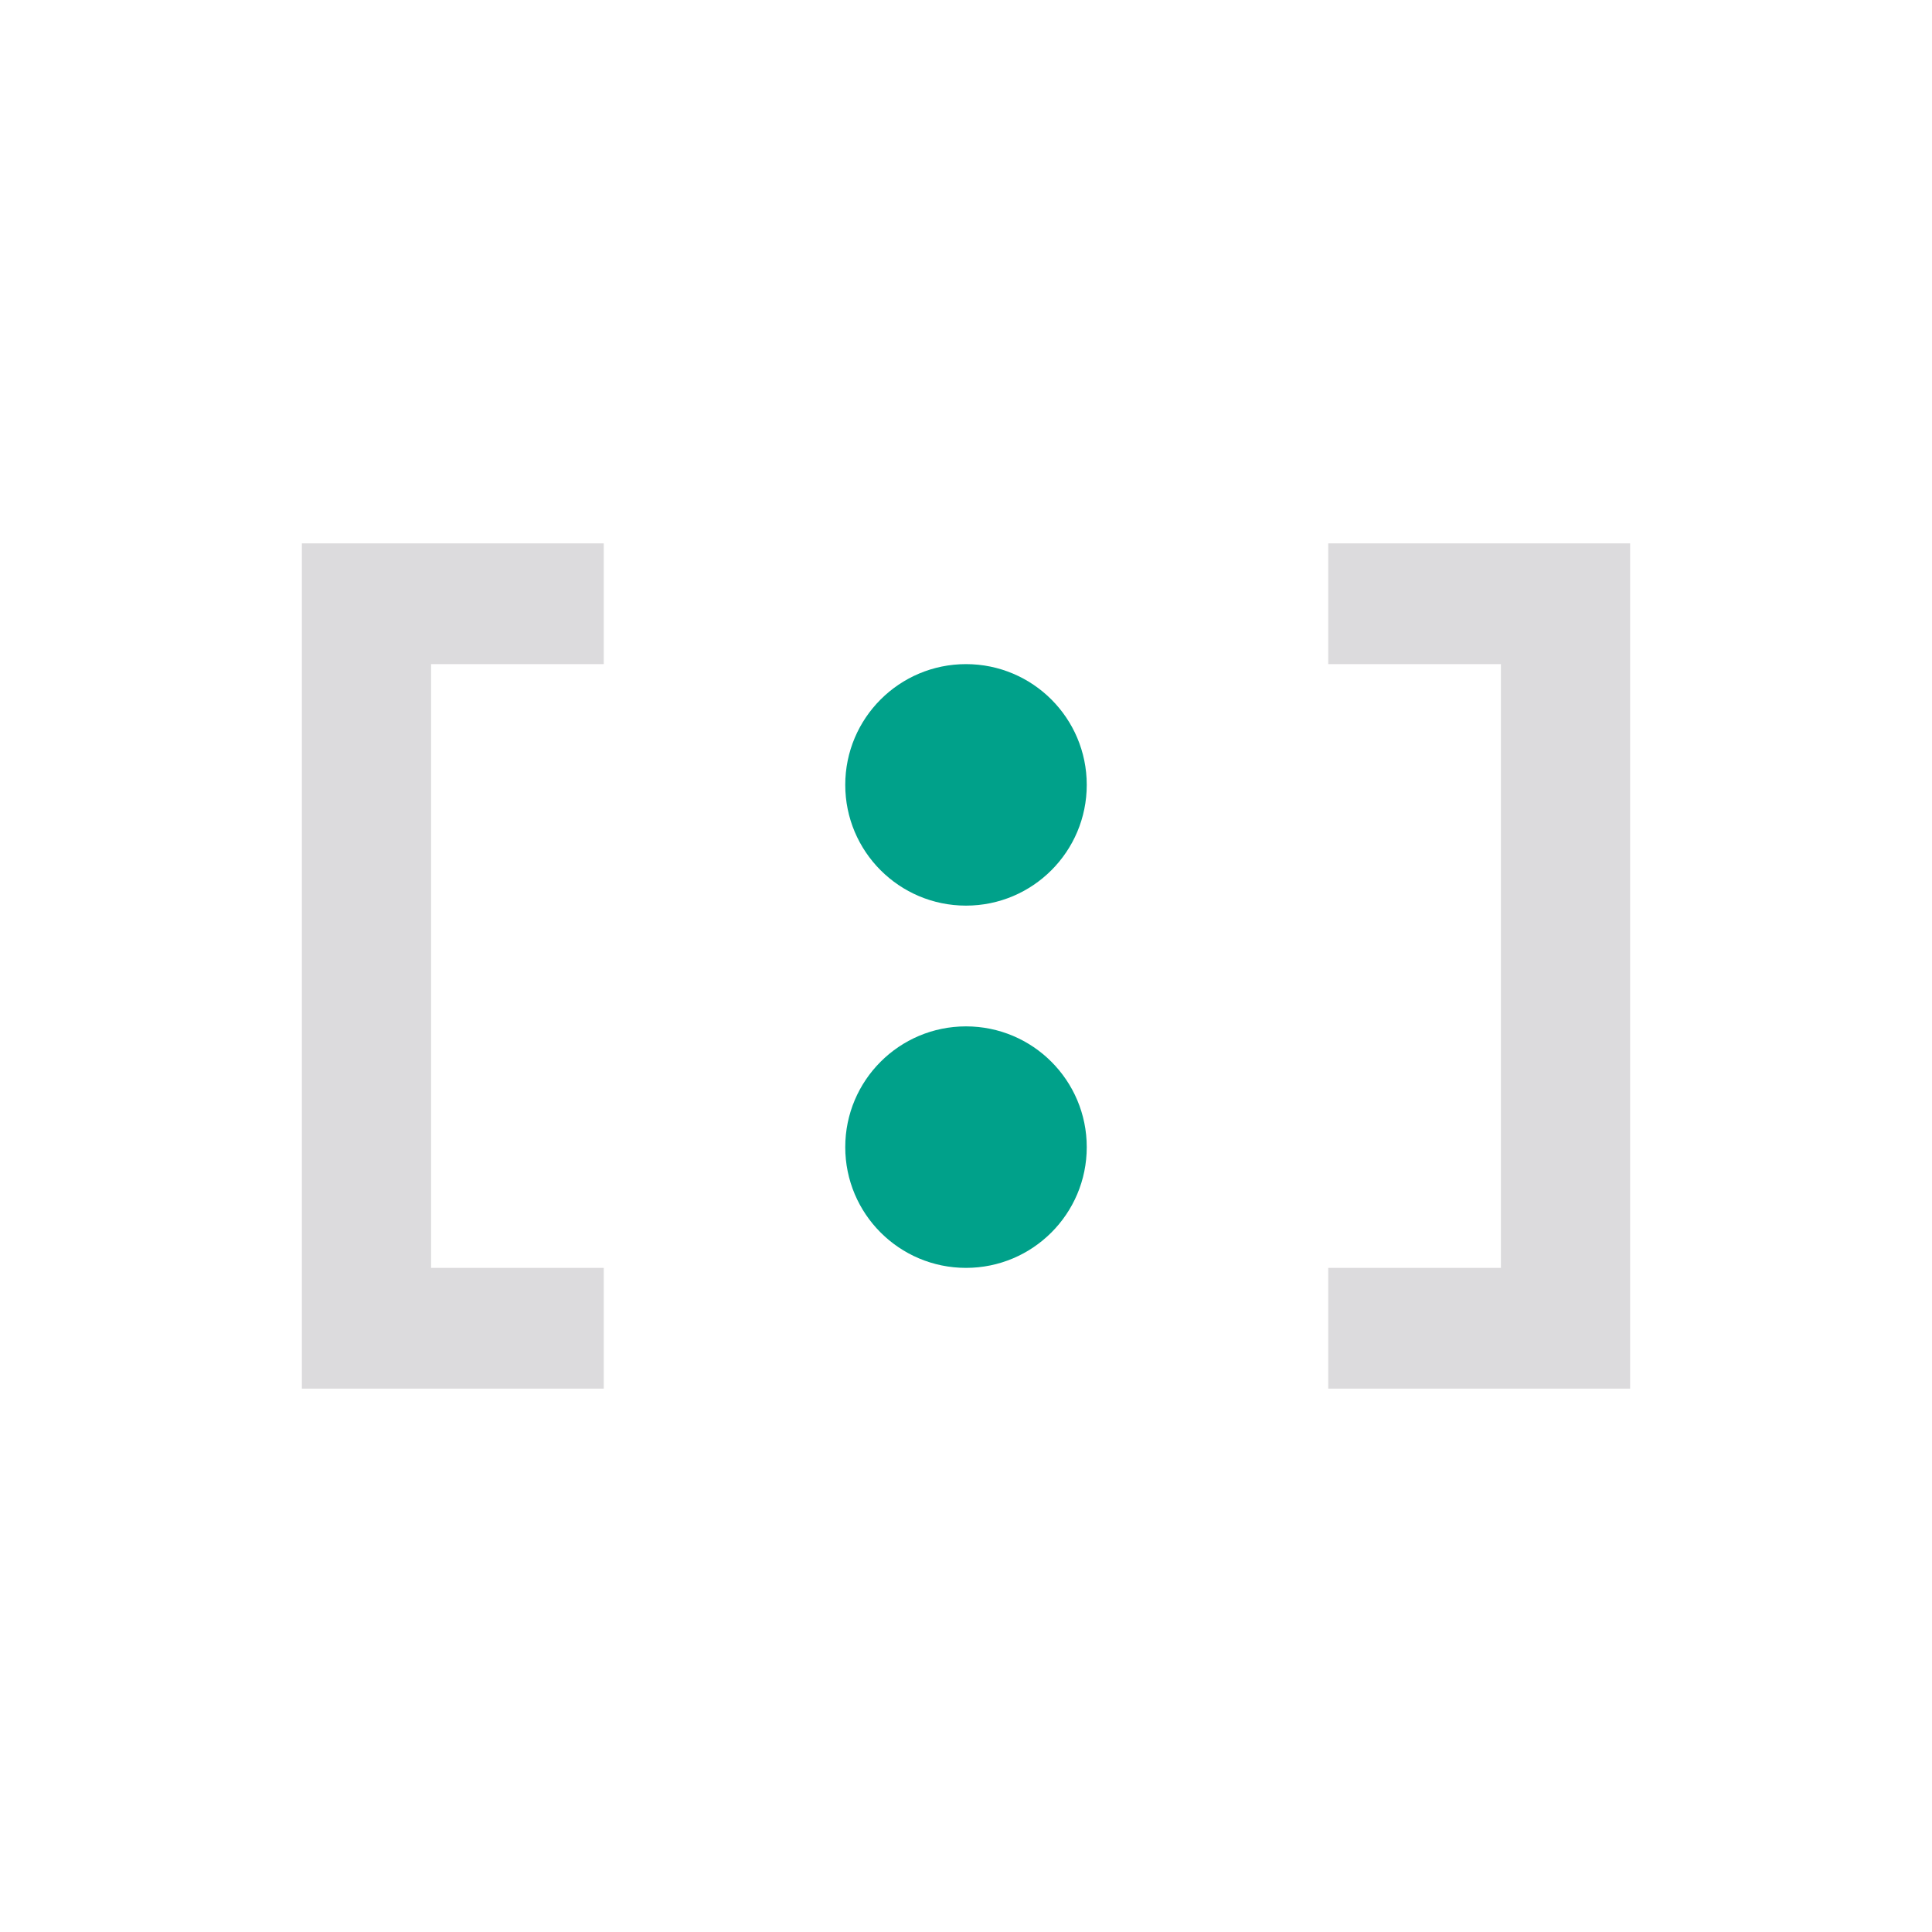
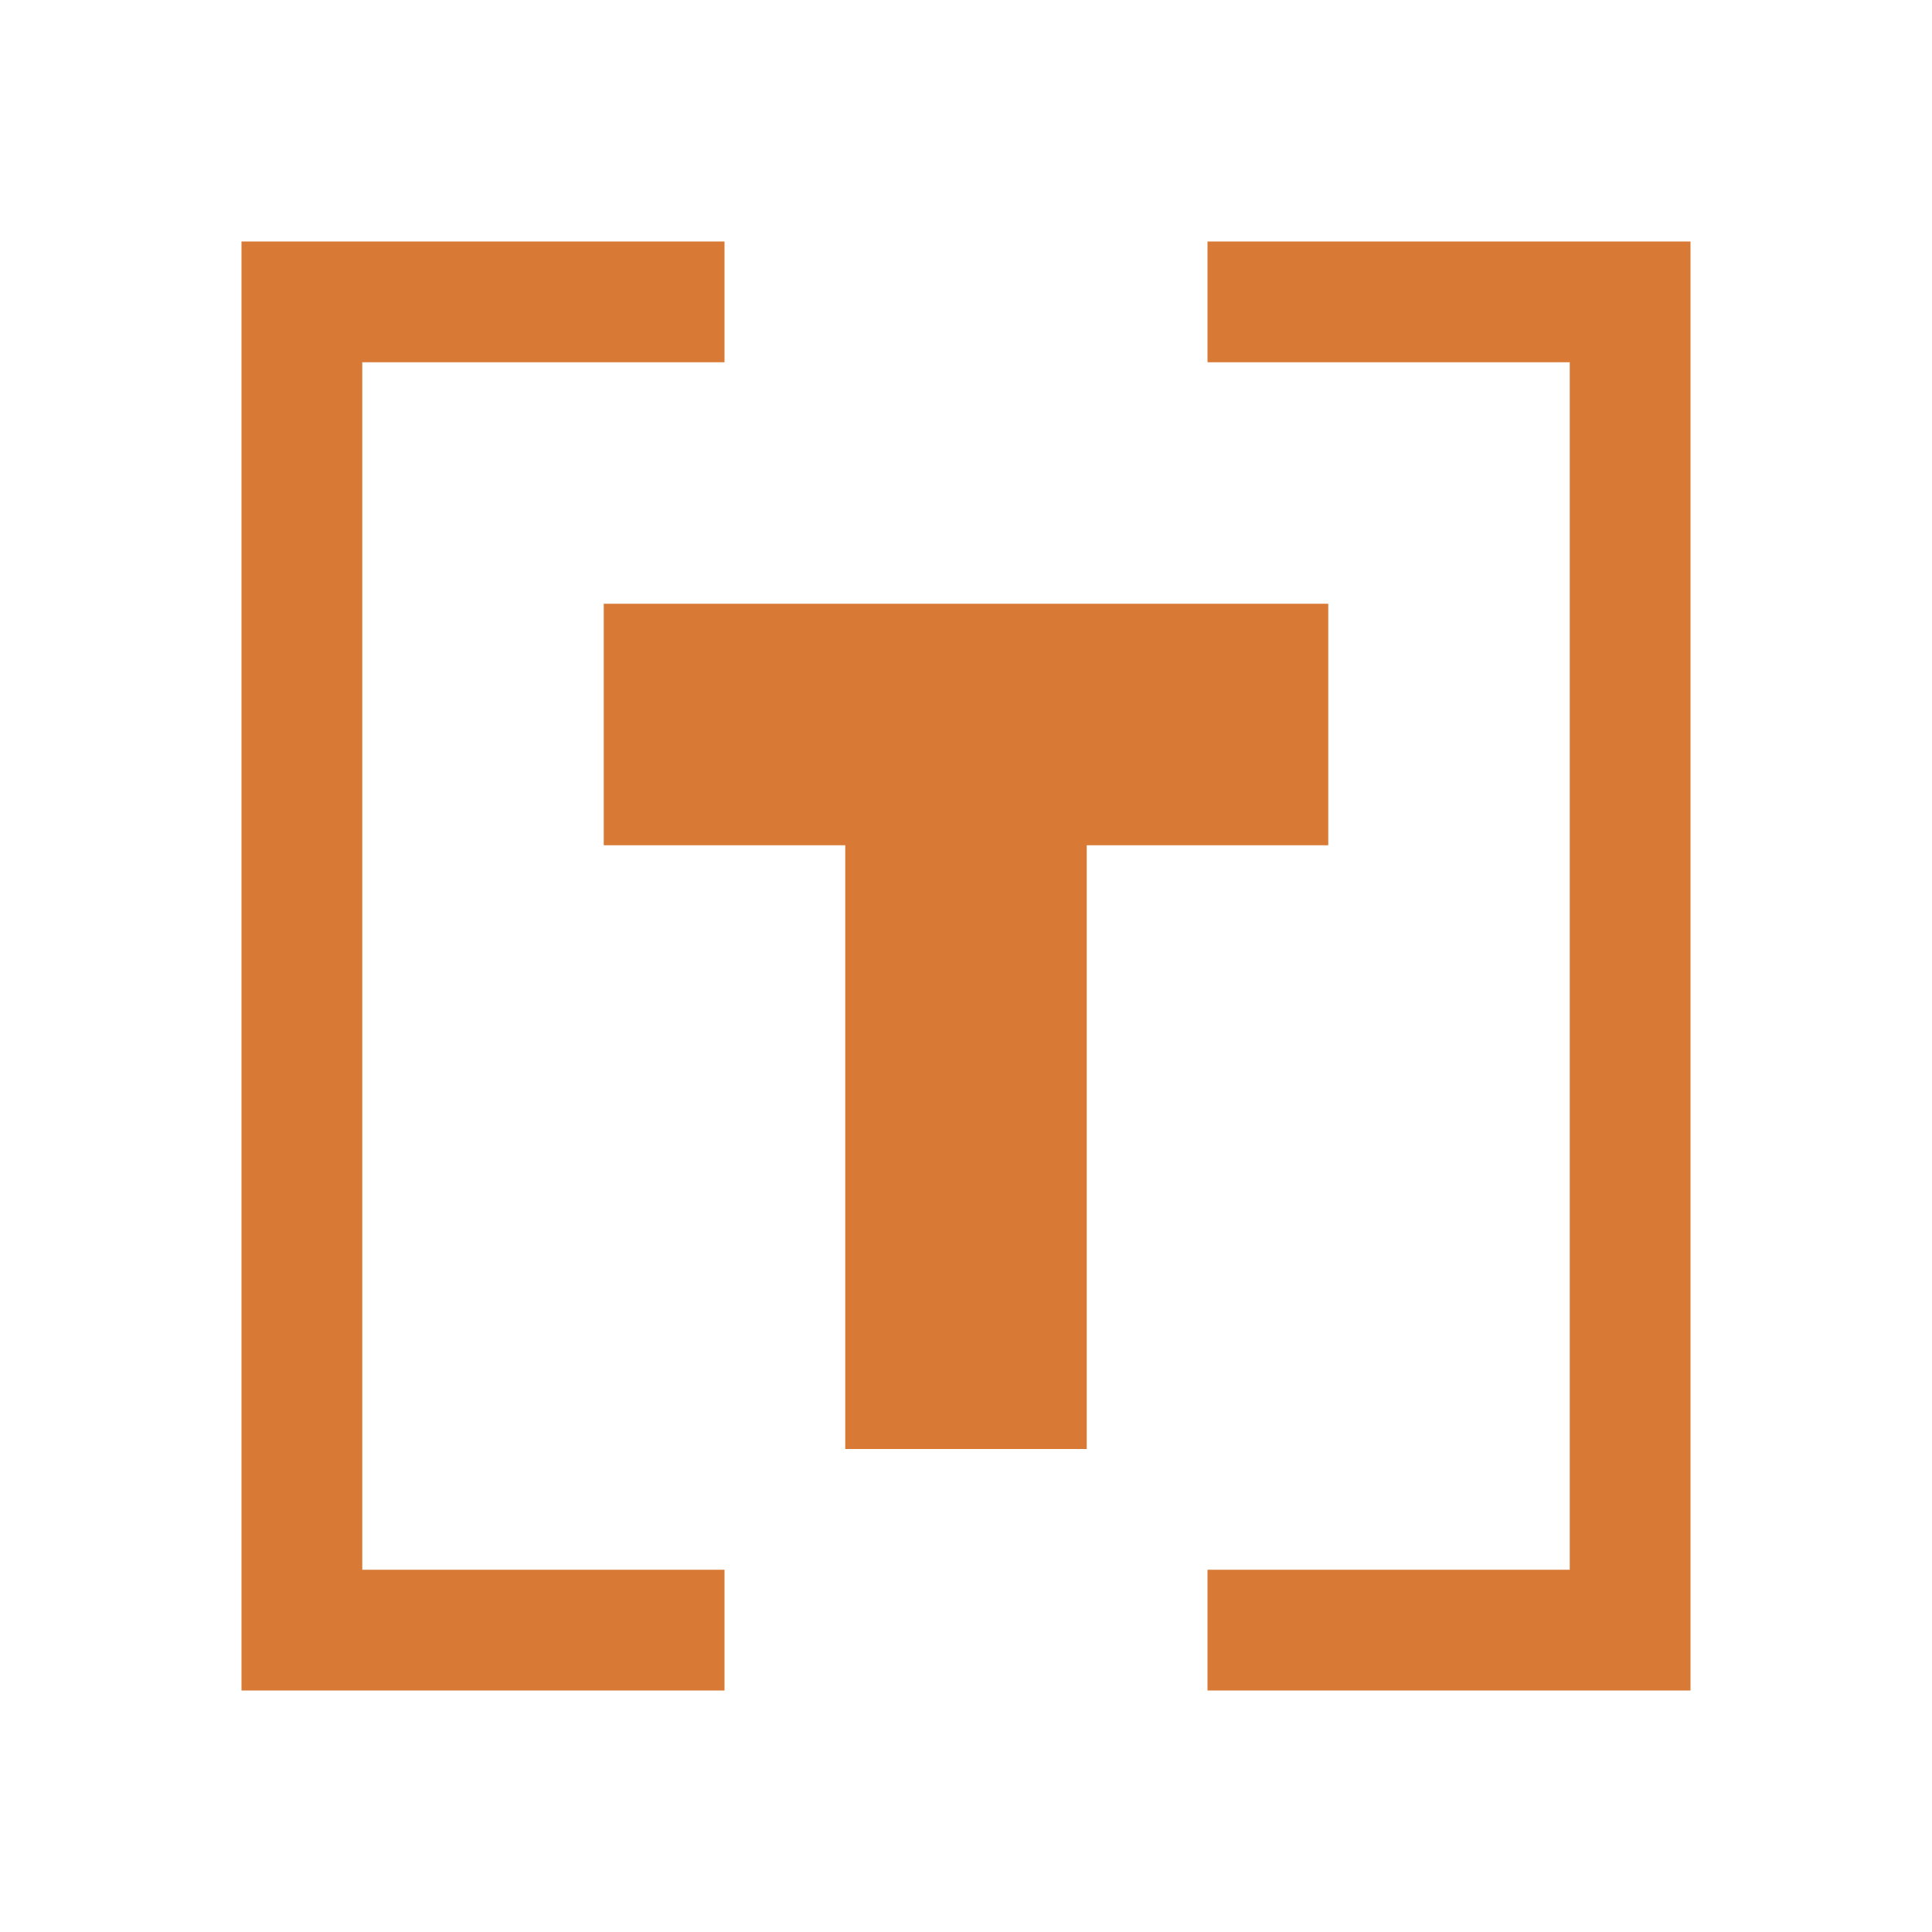
- <svg xmlns="http://www.w3.org/2000/svg" id="Bases" viewBox="0 0 32 32">
-   <defs>
-     <style>.cls-1{fill:#00a18a;}.cls-2{fill:#dcdbdd;}</style>
-   </defs>
-   <g id="_编组_" data-name="&lt;编组&gt;">
-     <circle class="cls-1" cx="16" cy="13" r="2" />
-   </g>
-   <g id="_编组_2" data-name="&lt;编组&gt;">
-     <circle class="cls-1" cx="16" cy="19" r="2" />
-   </g>
-   <path id="_复合路径_" data-name="&lt;复合路径&gt;" class="cls-2" d="M10,23H5V9h5v2H7.14V21H10Z" />
-   <path id="_复合路径_2" data-name="&lt;复合路径&gt;" class="cls-2" d="M22,9h5V23H22V21h2.86V11H22Z" />
+ <svg xmlns="http://www.w3.org/2000/svg" fill="none" viewBox="0 0 16 16">
+   <path fill="#D87A35" d="M13 3h-3V2h4v12h-4v-1h3V3ZM2 2h4v1H3v10h3v1H2V2Z" />
+   <path fill="#D87A35" d="M5 5v2h2v5h2V7h2V5H5Z" />
</svg>
